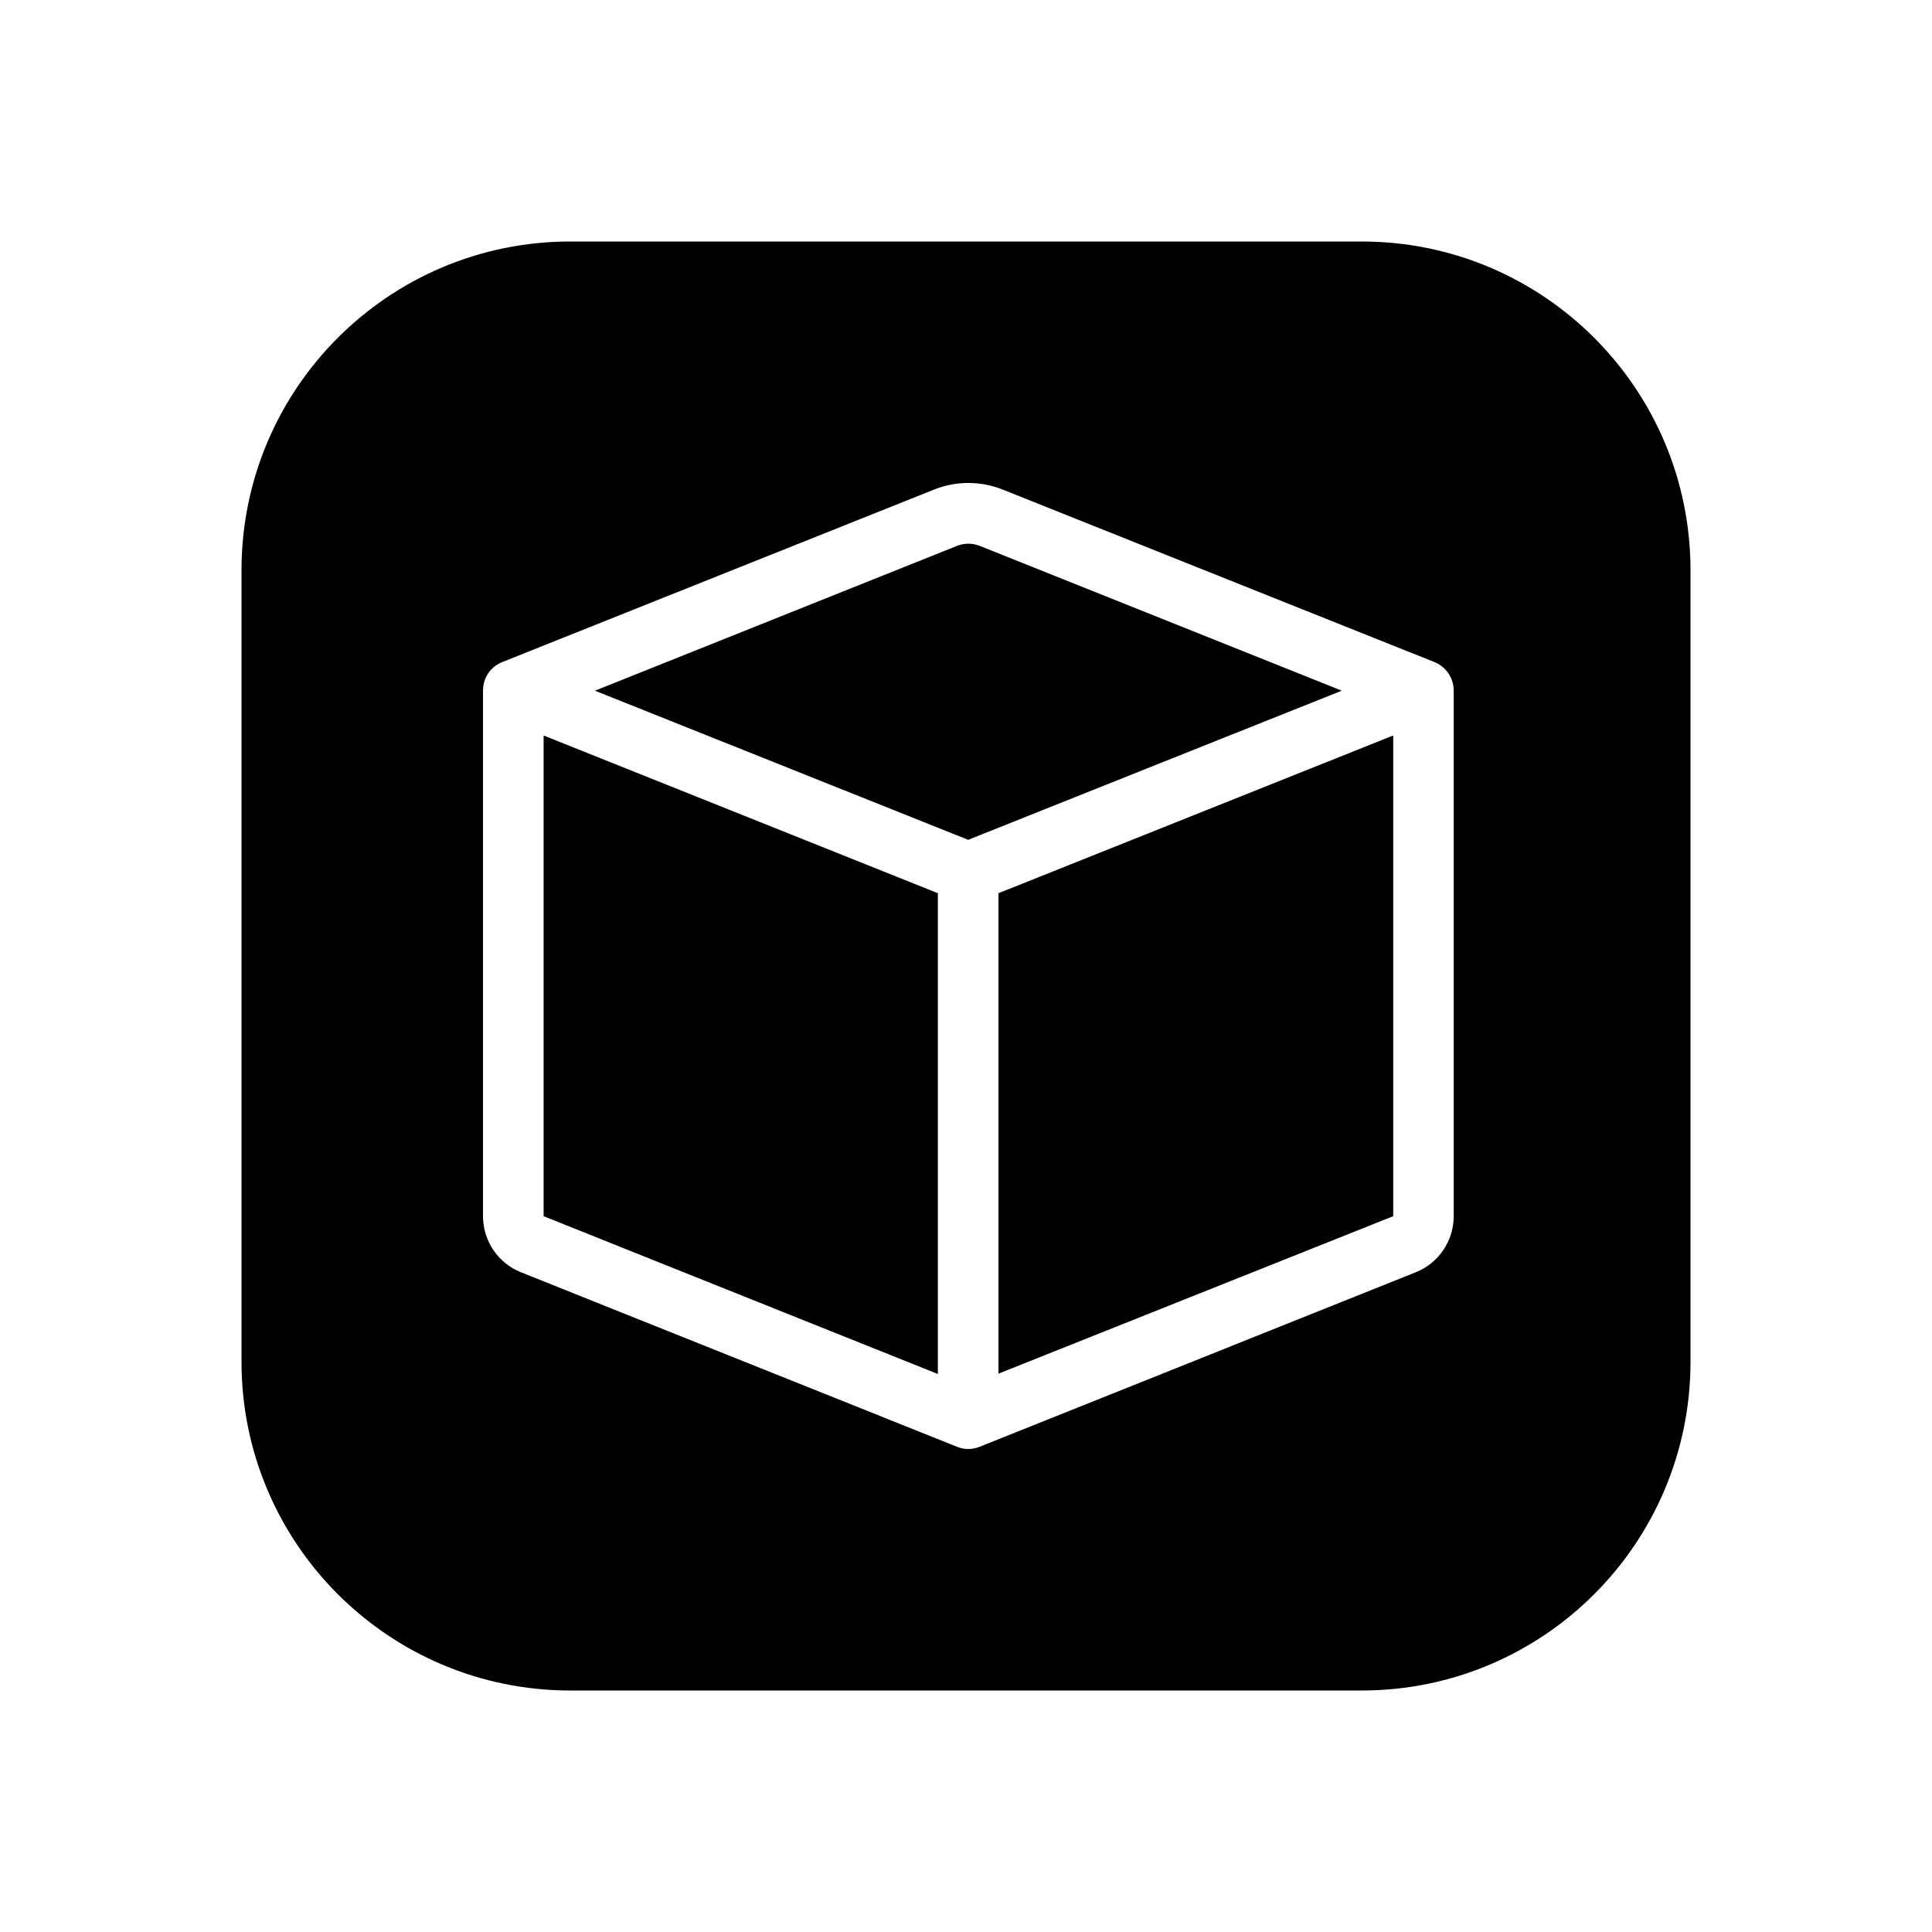
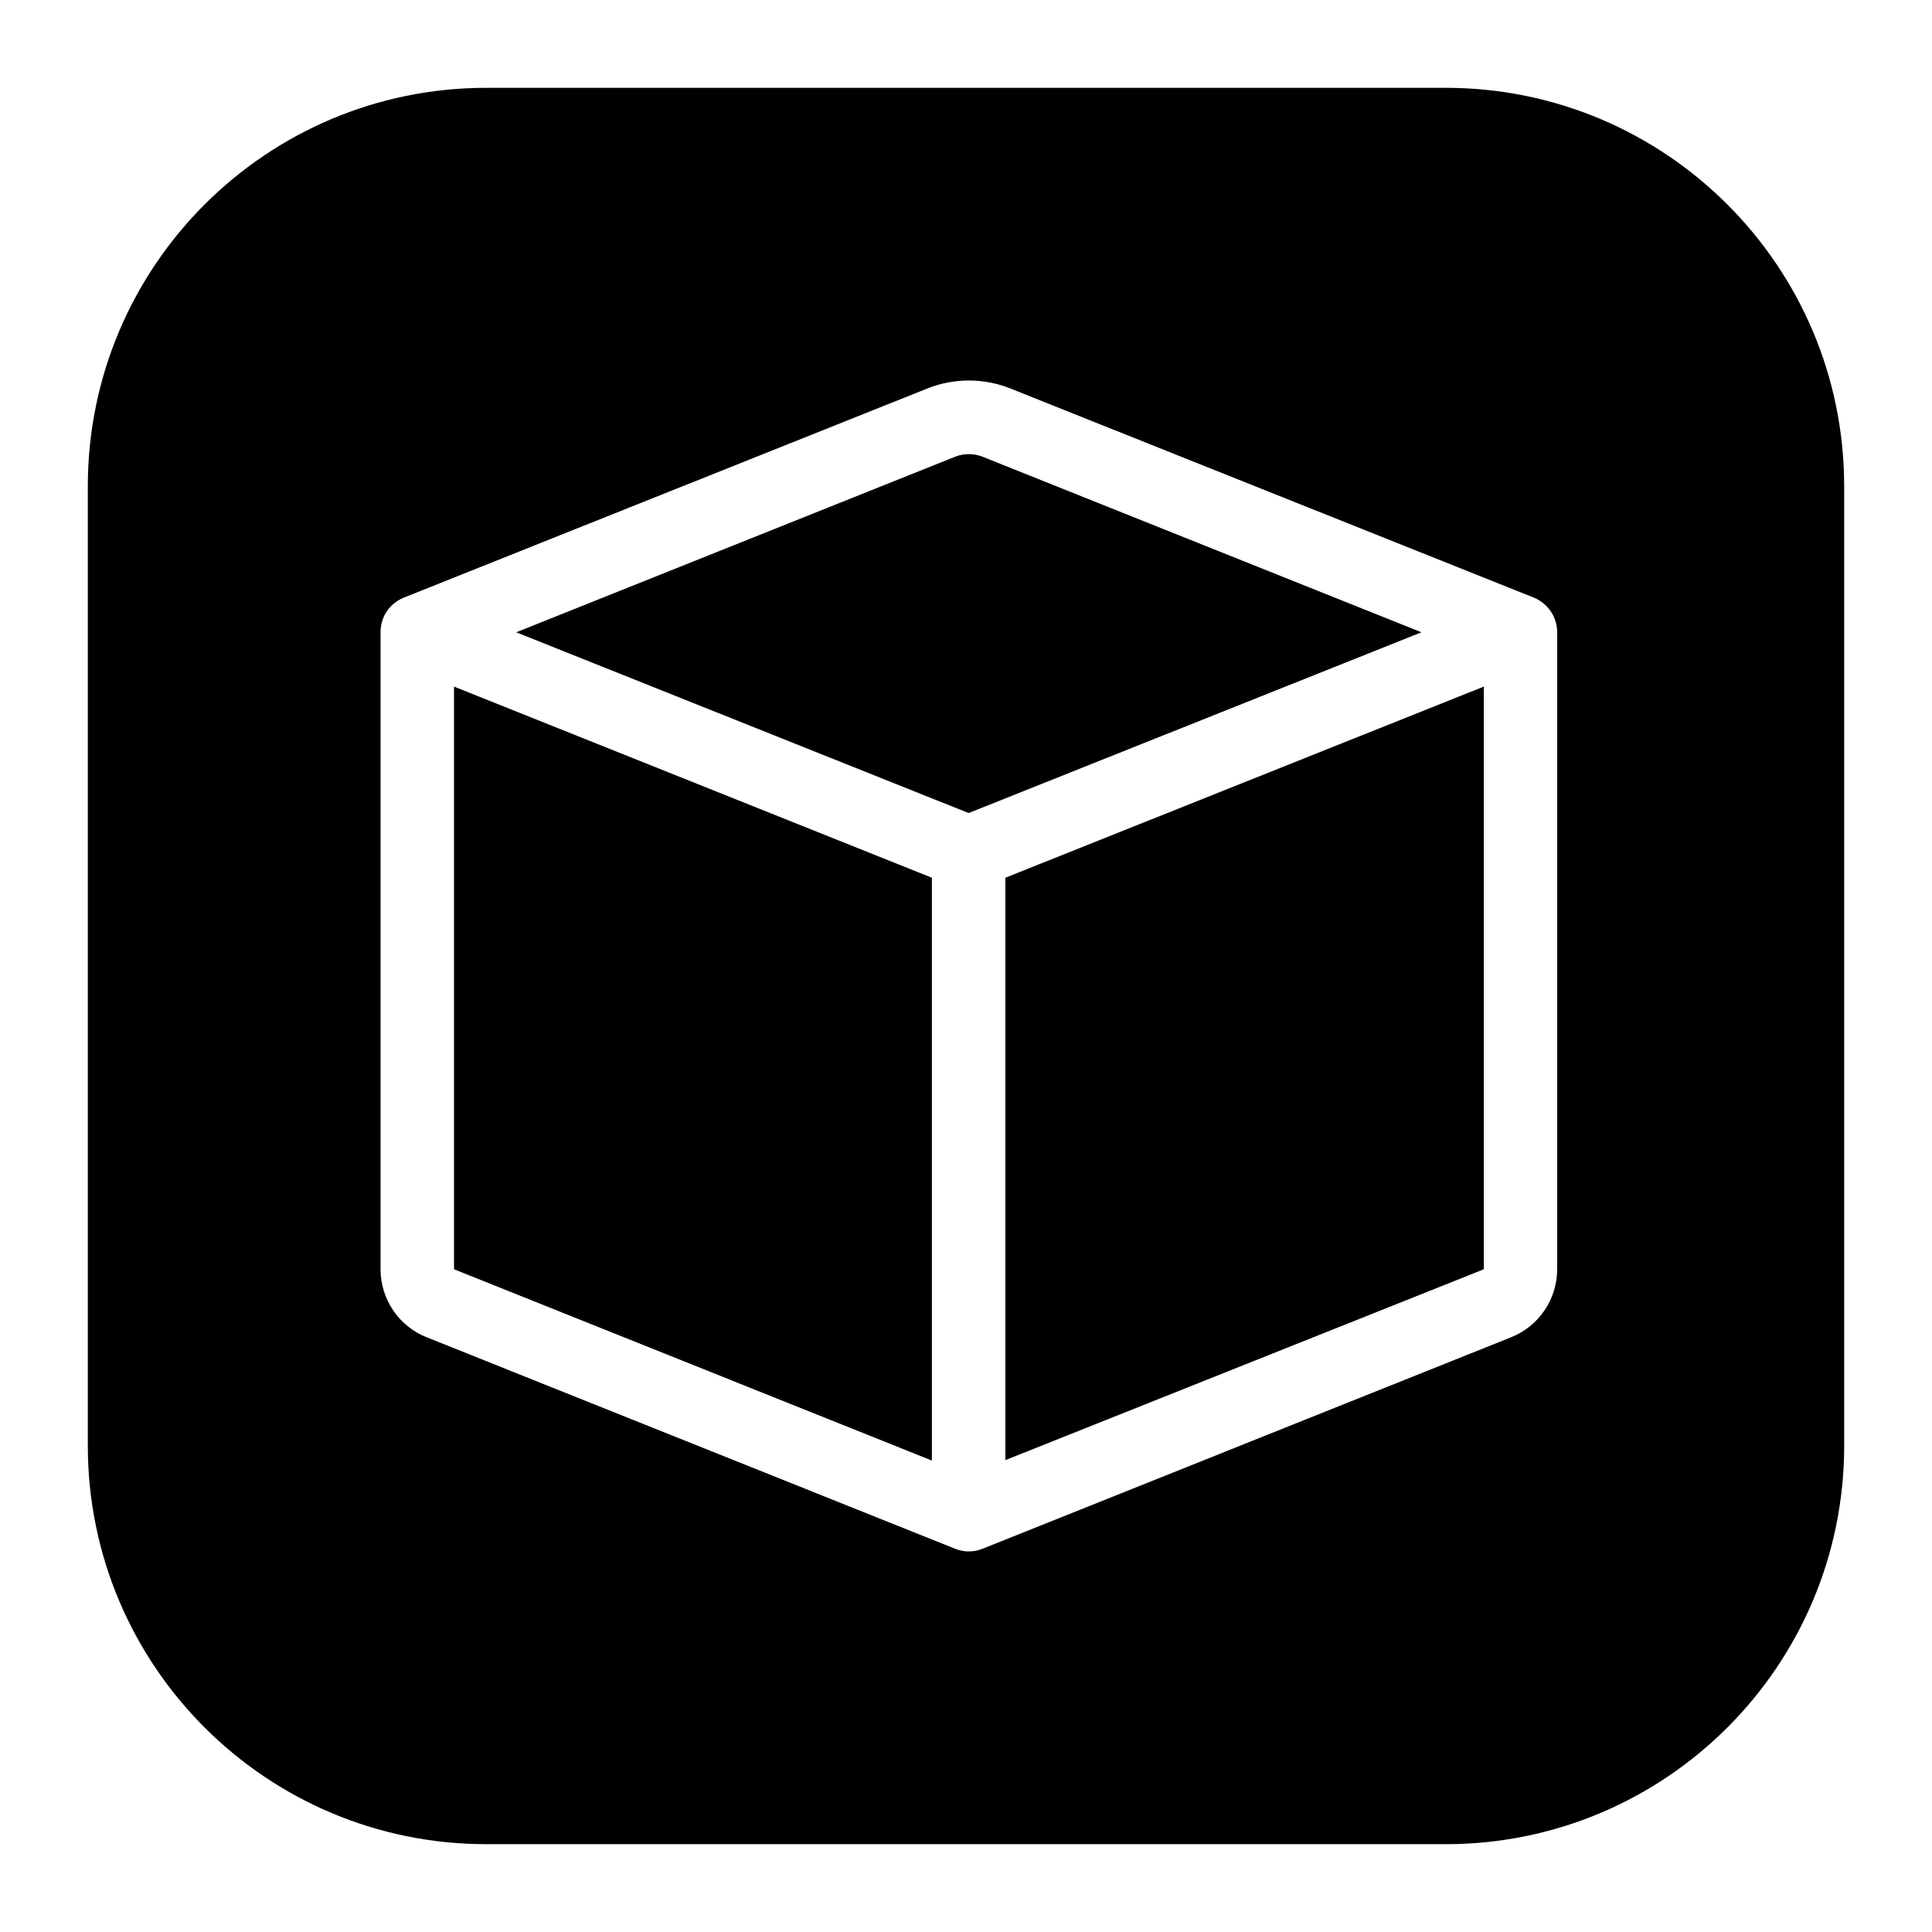
- <svg xmlns="http://www.w3.org/2000/svg" xmlns:ns1="https://boxy-svg.com" width="256px" height="256px" fill="currentColor" class="bi bi-chat-left-text-fill" viewBox="0 0 16 16">
+ <svg xmlns="http://www.w3.org/2000/svg" xmlns:ns1="https://boxy-svg.com" width="256px" height="256px" fill="currentColor" class="bi bi-chat-left-text-fill" viewBox="1.4 1.4 13.2 13.2">
  <defs>
    <ns1:guide x="2.02" y="0.378" angle="0" />
    <ns1:guide x="6.035" y="8.015" angle="90" />
    <ns1:guide x="14.013" y="0.425" angle="0" />
  </defs>
  <rect width="12" height="12" style="stroke: rgb(0, 0, 0); stroke-width: 0px; paint-order: fill; fill: rgb(0, 0, 0);" rx="2.723" ry="2.723" x="2" y="2" />
  <path d="M 8.112 4.52 C 8.052 4.497 7.987 4.497 7.927 4.52 L 4.927 5.72 L 8.018 6.955 L 11.112 5.72 L 8.112 4.52 Z M 11.538 6.091 L 8.269 7.397 L 8.269 11.376 L 11.538 10.072 L 11.538 6.091 Z M 7.767 11.379 L 7.767 7.397 L 4.502 6.091 L 4.502 10.072 L 7.767 11.379 Z M 7.739 4.053 C 7.919 3.982 8.12 3.982 8.3 4.053 L 11.882 5.484 C 11.976 5.524 12.039 5.615 12.039 5.72 L 12.039 10.072 C 12.039 10.276 11.914 10.462 11.723 10.537 L 8.112 11.982 C 8.052 12.006 7.987 12.006 7.927 11.982 L 4.316 10.537 C 4.125 10.462 4 10.276 4 10.072 L 4 5.72 C 4 5.615 4.06 5.524 4.157 5.484 L 7.739 4.053 Z" style="fill: rgb(255, 255, 255);" />
</svg>
